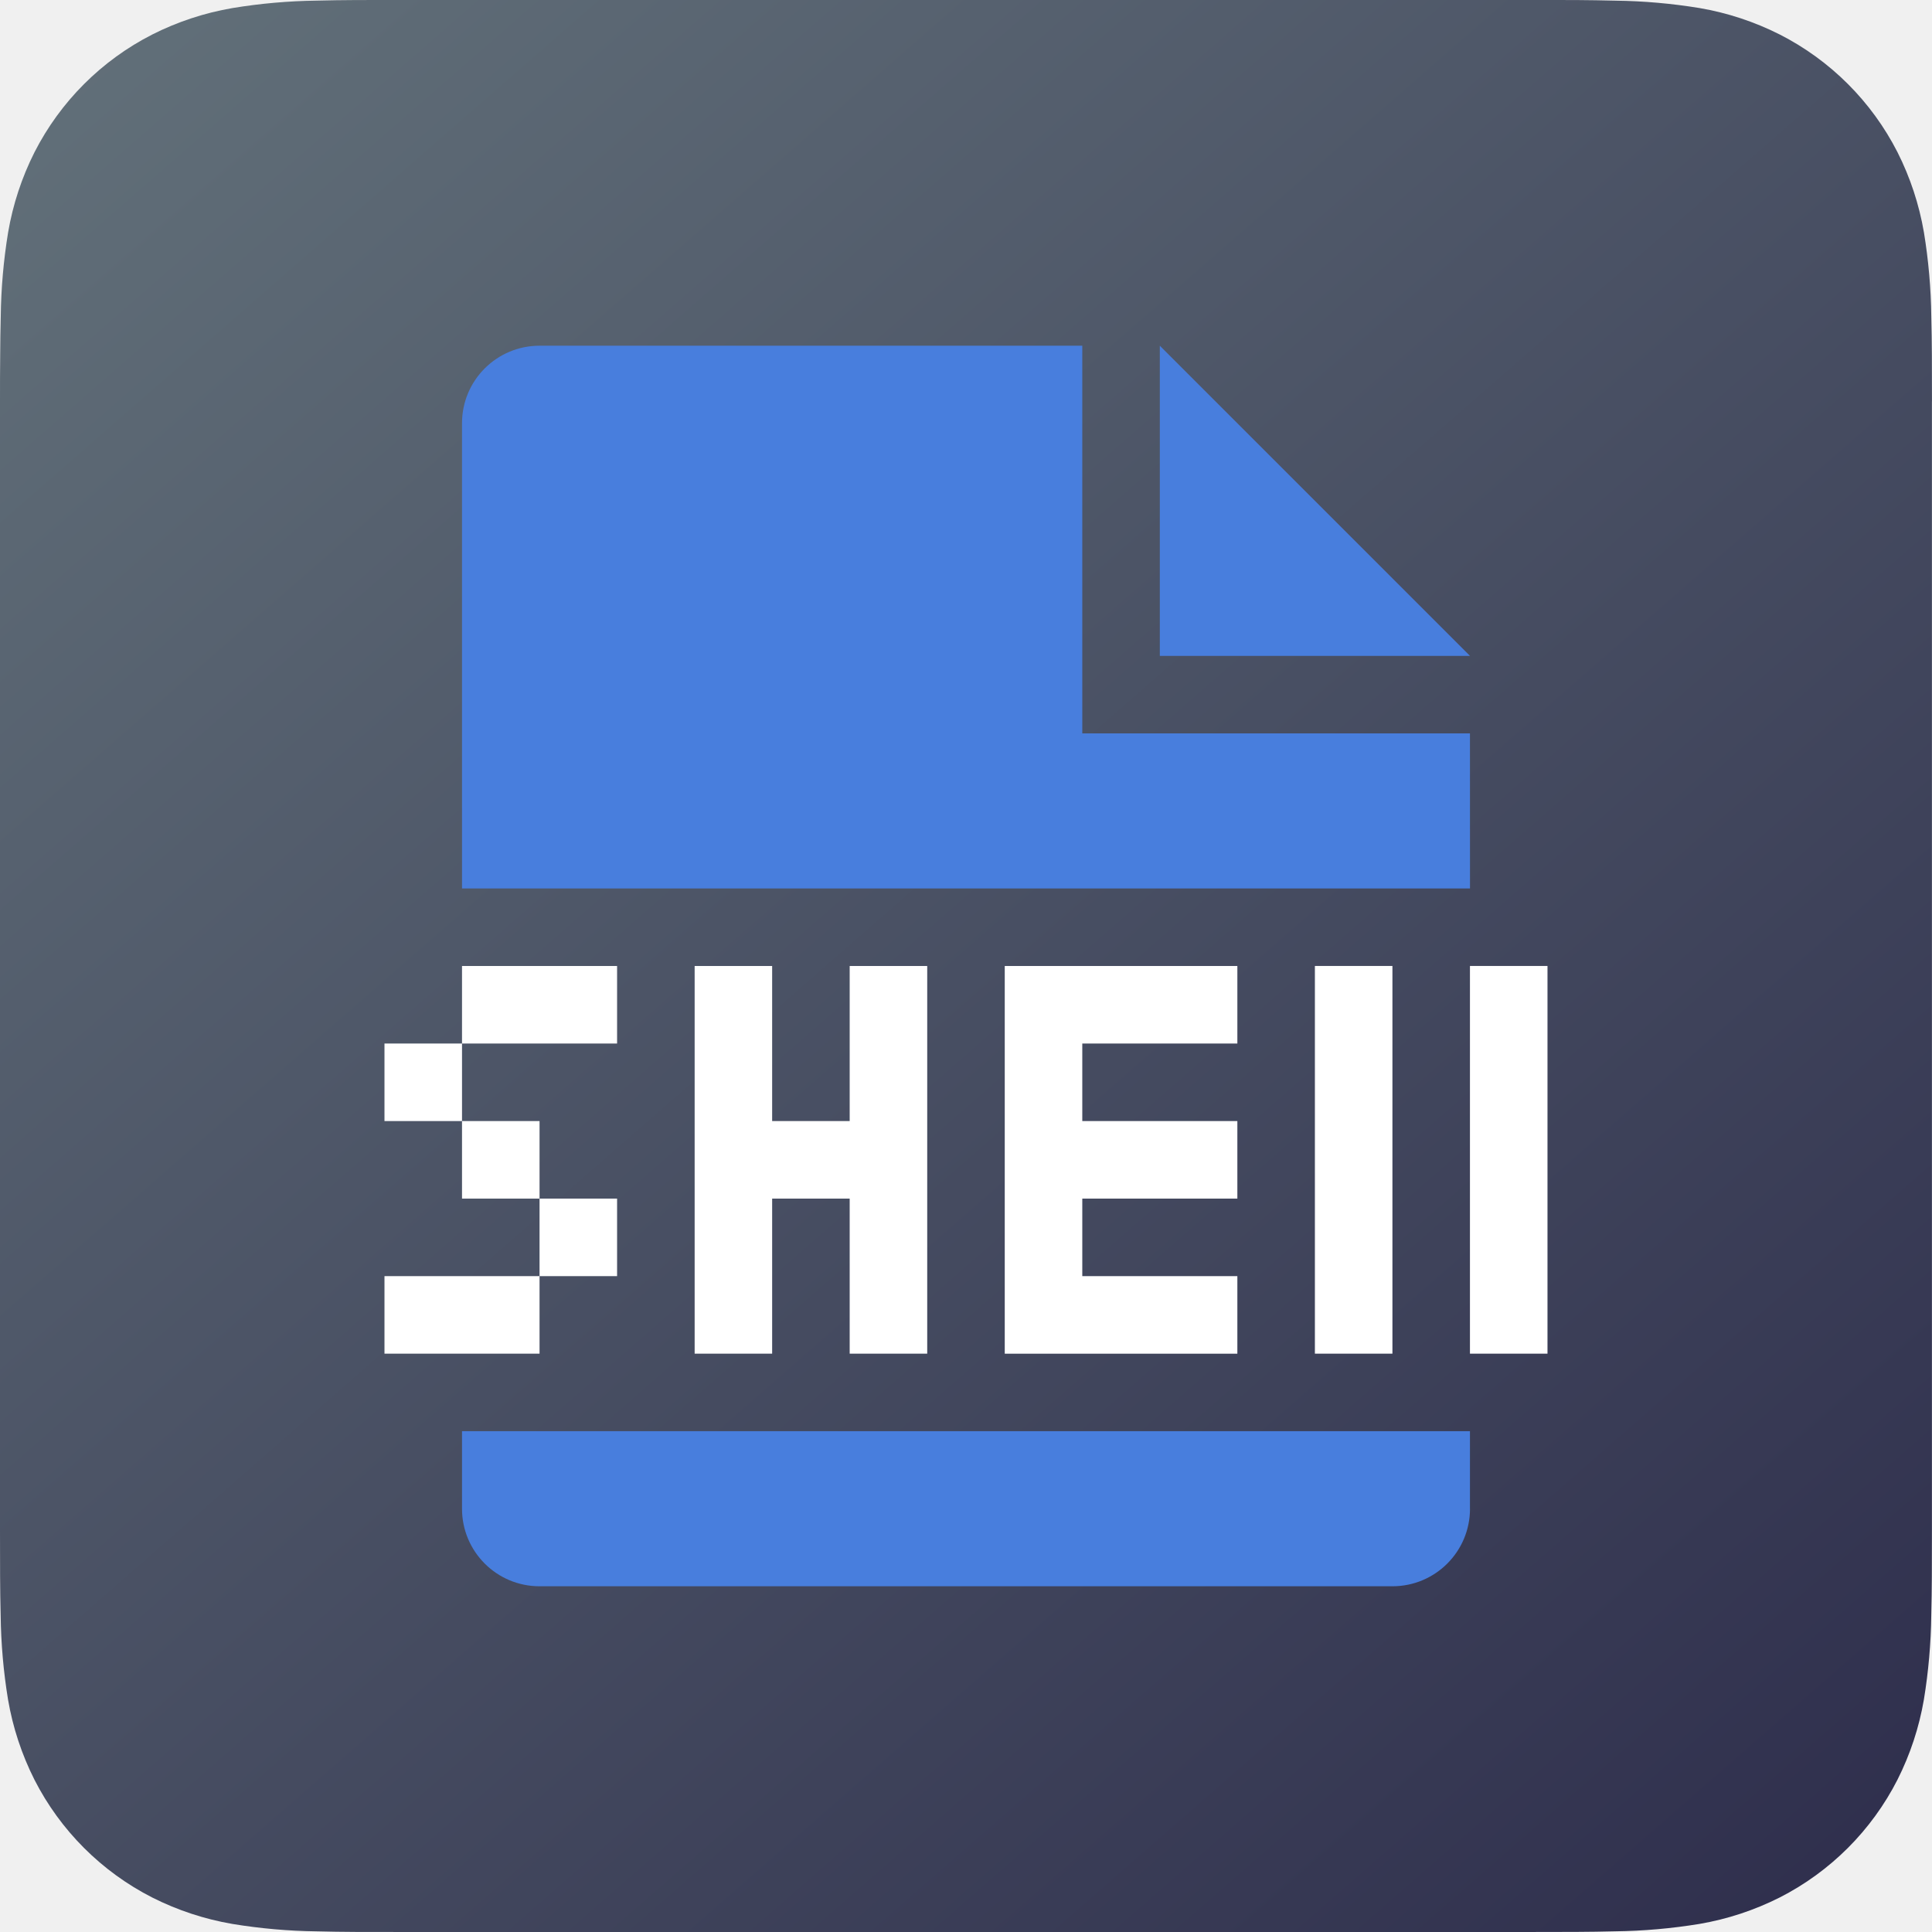
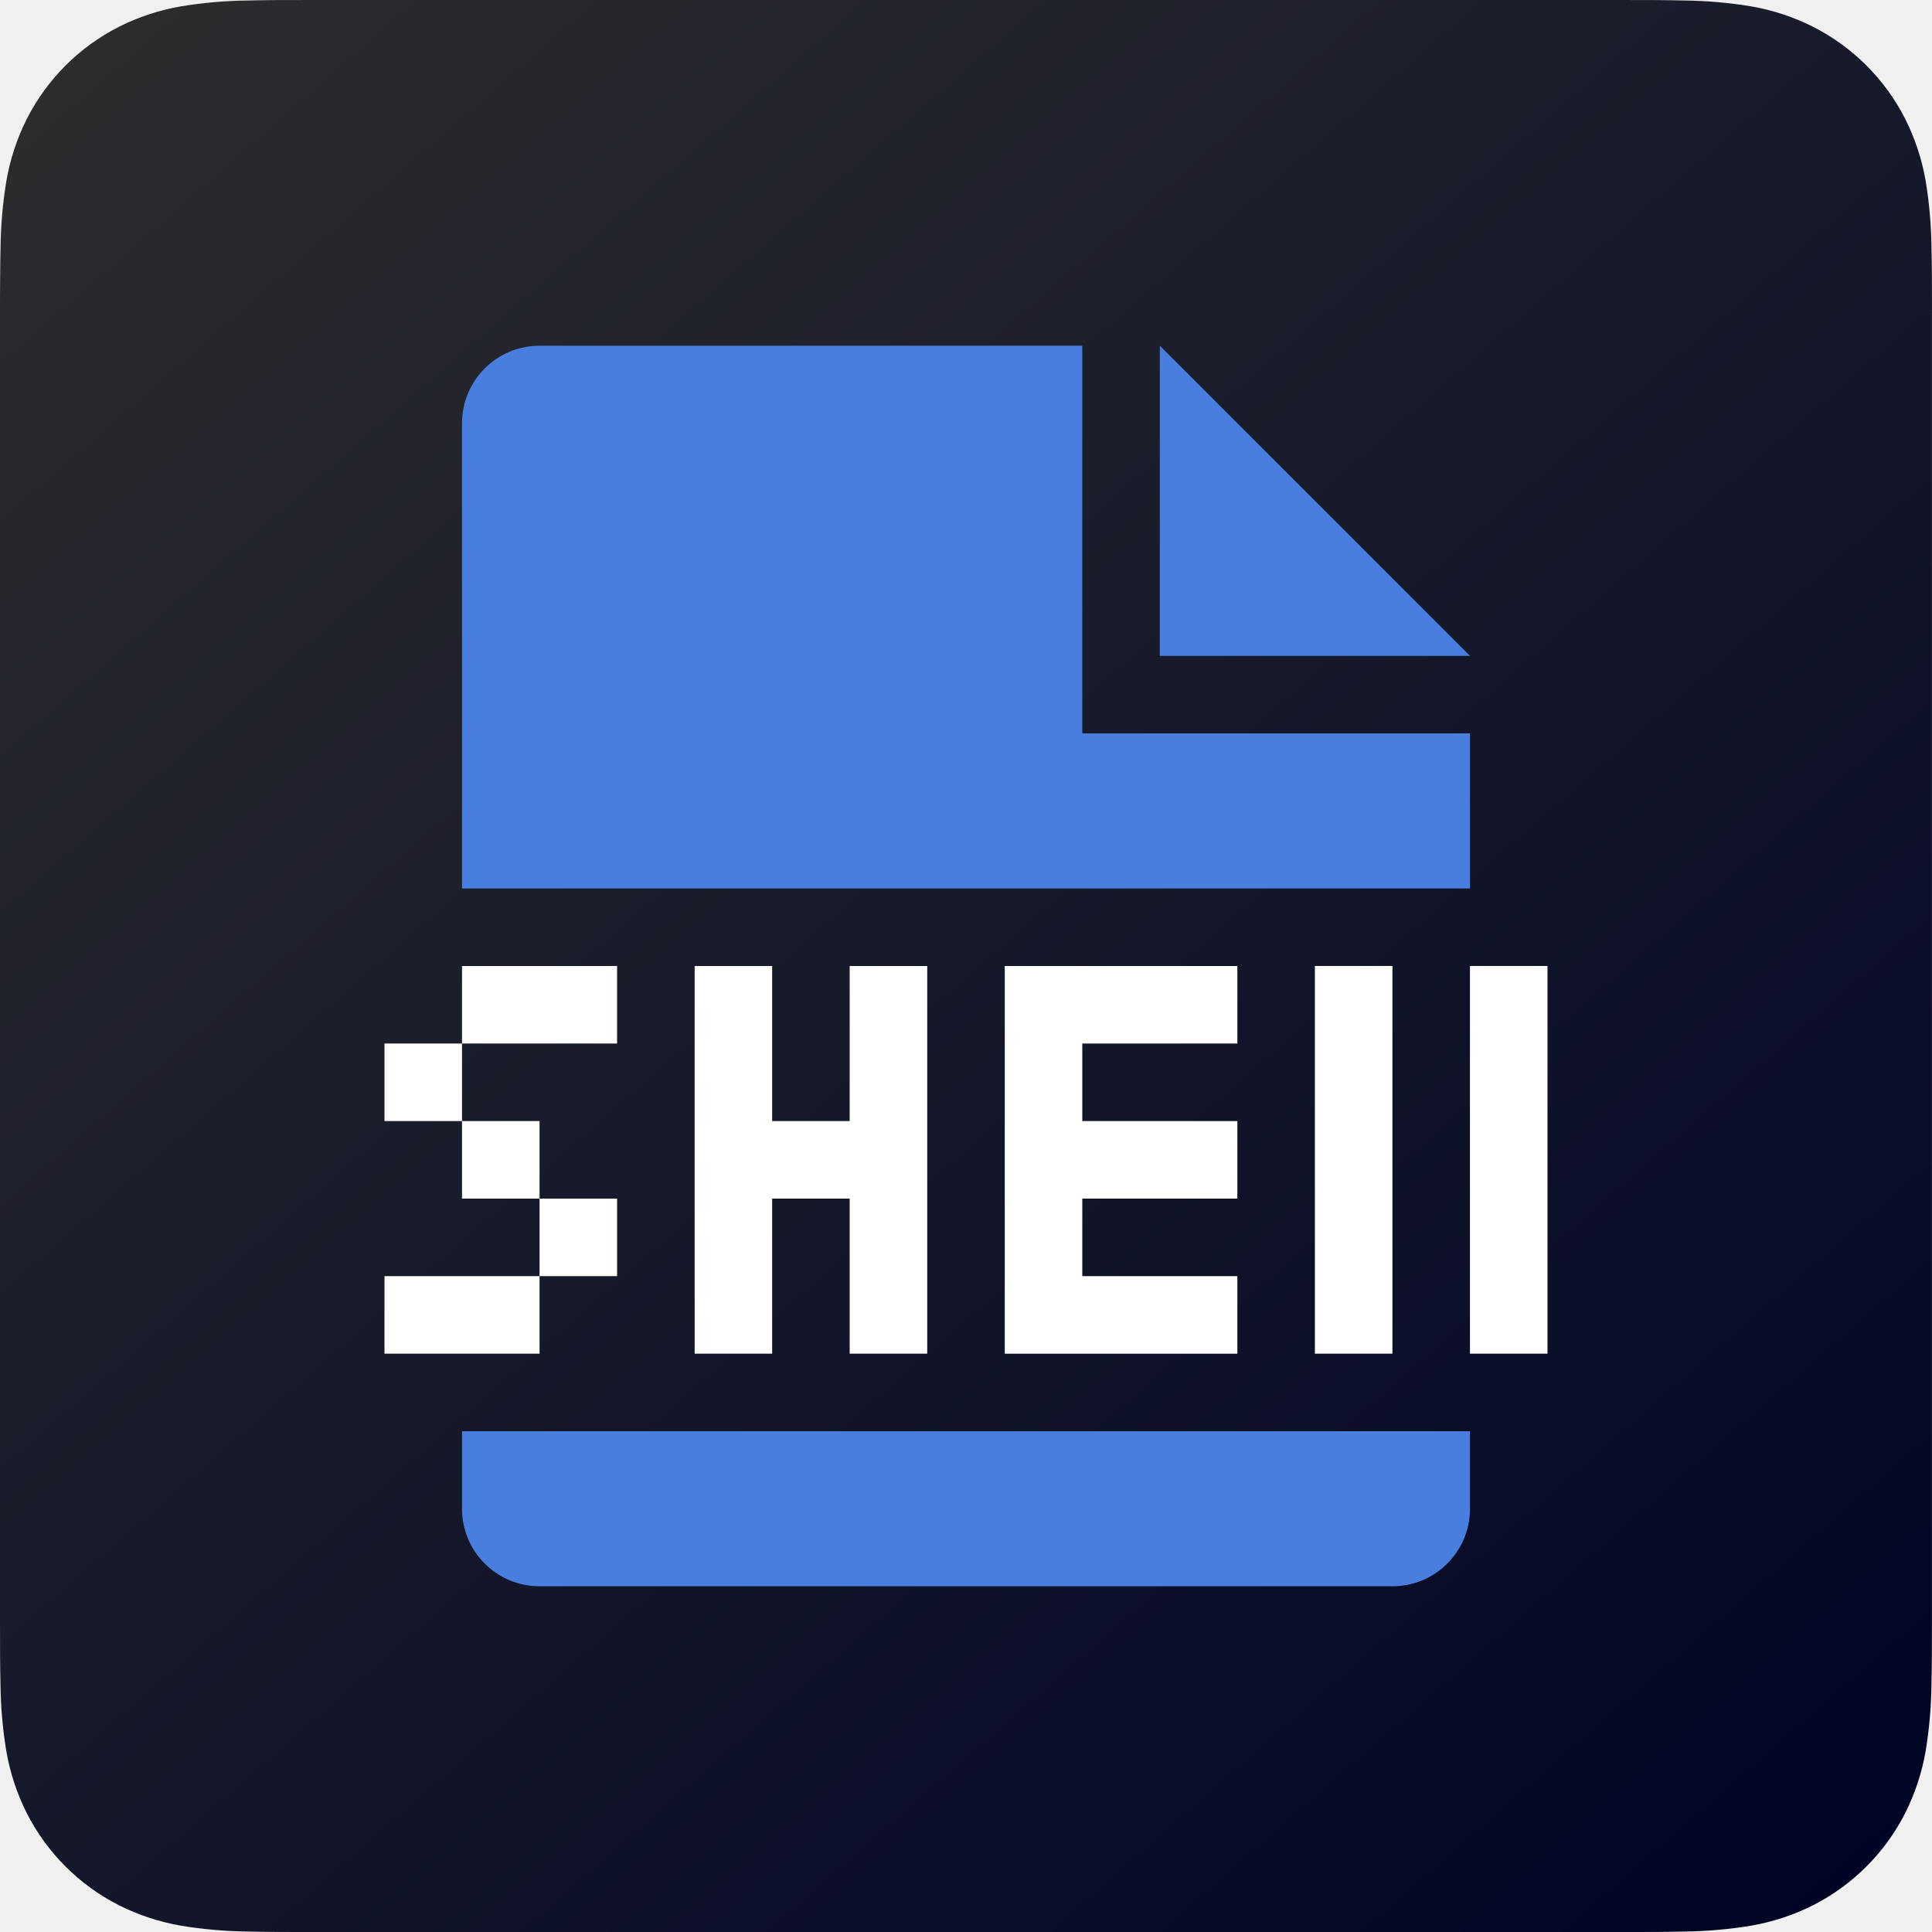
- <svg xmlns="http://www.w3.org/2000/svg" width="256" height="256.004" viewBox="0 0 256 256.004">
+ <svg xmlns="http://www.w3.org/2000/svg" width="256" height="256.003" viewBox="0 0 256 256.003">
  <defs>
+     <style>.a{fill-rule:evenodd;fill:url(#a);}.b{fill:#fff;}.c{fill:url(#b);}</style>
    <linearGradient id="a" y1="-0.063" x2="0.928" y2="1" gradientUnits="objectBoundingBox">
-       <stop offset="0" stop-color="#65747c" />
-       <stop offset="1" stop-color="#2f2f4d" />
+       <stop offset="0" stop-color="#2f2f2f" />
+       <stop offset="1" stop-color="#000525" />
    </linearGradient>
    <linearGradient id="b" x1="0.024" y1="-0.03" x2="1.045" y2="1" gradientUnits="objectBoundingBox">
      <stop offset="0" stop-color="#487edd" />
      <stop offset="1" stop-color="#487edd" />
    </linearGradient>
  </defs>
  <g transform="translate(-32 -31.999)">
    <g transform="translate(32 31.999)">
-       <path d="M256,53.179c0-2.031,0-4.061-.012-6.092-.011-1.711-.03-3.42-.076-5.131a74.564,74.564,0,0,0-.977-11.166,37.717,37.717,0,0,0-3.5-10.62A35.709,35.709,0,0,0,235.82,4.561a37.682,37.682,0,0,0-10.615-3.5A74.614,74.614,0,0,0,214.034.081C212.324.035,210.614.015,208.9,0c-2.031-.012-4.061-.011-6.092-.011H53.19c-2.031,0-4.061,0-6.092.011-1.711.011-3.42.03-5.131.076A74.61,74.61,0,0,0,30.8,1.063a37.683,37.683,0,0,0-10.616,3.5A35.711,35.711,0,0,0,4.569,20.171,37.693,37.693,0,0,0,1.075,30.79,74.4,74.4,0,0,0,.1,41.957c-.047,1.71-.065,3.42-.076,5.131C0,49.118,0,51.149,0,53.179V202.815c0,2.031,0,4.061.012,6.092.011,1.711.03,3.42.076,5.131A74.408,74.408,0,0,0,1.065,225.2a37.691,37.691,0,0,0,3.5,10.62,35.708,35.708,0,0,0,15.61,15.609,37.713,37.713,0,0,0,10.615,3.5,74.514,74.514,0,0,0,11.171.983c1.71.046,3.42.066,5.131.076q3.053.012,6.1.008H202.811c2.031,0,4.061,0,6.092-.012,1.711-.011,3.42-.03,5.131-.076a74.522,74.522,0,0,0,11.171-.983,37.714,37.714,0,0,0,10.615-3.5,35.706,35.706,0,0,0,15.61-15.609,37.712,37.712,0,0,0,3.5-10.62,74.578,74.578,0,0,0,.977-11.166c.046-1.71.065-3.42.076-5.131.013-2.031.012-4.061.012-6.092V53.179Z" transform="translate(0 0.006)" fill-rule="evenodd" fill="url(#a)" />
+       <path class="a" d="M256,41.463c0-1.583,0-3.166-.009-4.75-.008-1.334-.024-2.667-.059-4a58.143,58.143,0,0,0-.762-8.706,29.408,29.408,0,0,0-2.728-8.28A27.842,27.842,0,0,0,240.266,3.555,29.38,29.38,0,0,0,231.989.828a58.176,58.176,0,0,0-8.71-.766c-1.333-.036-2.667-.051-4-.059-1.583-.009-3.167-.008-4.75-.008H41.472c-1.583,0-3.167,0-4.75.008-1.334.008-2.667.024-4,.059a58.174,58.174,0,0,0-8.71.766,29.381,29.381,0,0,0-8.277,2.728A27.844,27.844,0,0,0,3.563,15.726a29.389,29.389,0,0,0-2.725,8.28,58.008,58.008,0,0,0-.762,8.706c-.037,1.333-.051,2.667-.059,4C0,38.3,0,39.879,0,41.463V214.53c0,1.583,0,3.166.009,4.75.008,1.334.024,2.667.059,4a58.016,58.016,0,0,0,.762,8.706,29.387,29.387,0,0,0,2.728,8.28A27.841,27.841,0,0,0,15.73,252.438a29.405,29.405,0,0,0,8.277,2.727,58.1,58.1,0,0,0,8.71.766c1.333.036,2.667.051,4,.059Q39.1,256,41.472,256H214.529c1.583,0,3.167,0,4.75-.009,1.334-.008,2.667-.024,4-.059a58.1,58.1,0,0,0,8.71-.766,29.405,29.405,0,0,0,8.277-2.727,27.84,27.84,0,0,0,12.171-12.171,29.4,29.4,0,0,0,2.729-8.28,58.147,58.147,0,0,0,.762-8.706c.036-1.333.051-2.667.059-4,.01-1.583.009-3.166.009-4.75V41.463Z" transform="translate(0 0.006)" />
    </g>
-     <path d="M10.274,82.191H30.822V92.465H10.274ZM0,92.465H10.274v10.274H0Zm10.274,10.274H20.548v10.274H10.274Zm10.274,10.274H30.822v10.274H20.548ZM0,123.287H20.548V133.56H0Zm61.643-20.548H51.369V82.191H41.1V133.56H51.369V113.013H61.643V133.56H71.917V82.191H61.643ZM82.191,92.465v41.1h30.822V123.287H92.465V113.013h20.548V102.739H92.465V92.465h20.548V82.191H82.191Zm51.369,30.822v-41.1H123.287V133.56H133.56Zm10.274-41.1h10.274V133.56H143.834Z" transform="translate(82.946 77.809)" fill="#fff" />
-     <path d="M102.739,0V41.1h41.1Zm41.1,71.917H10.274V10.274A10.271,10.271,0,0,1,20.548,0H92.465V51.369h51.369Zm0,82.191a10.271,10.271,0,0,1-10.274,10.274H20.548a10.271,10.271,0,0,1-10.274-10.274h0V143.834h133.56v10.274Z" transform="translate(82.946 77.809)" fill="url(#b)" />
+     <path class="b" d="M10.274,82.191H30.822V92.465H10.274ZM0,92.465H10.274v10.274H0Zm10.274,10.274H20.548v10.274H10.274Zm10.274,10.274H30.822v10.274H20.548ZM0,123.287H20.548V133.56H0Zm61.643-20.548H51.369V82.191H41.1V133.56H51.369V113.013H61.643V133.56H71.917V82.191H61.643ZM82.191,92.465v41.1h30.822V123.287H92.465V113.013h20.548V102.739H92.465V92.465h20.548V82.191H82.191Zm51.369,30.822v-41.1H123.287V133.56H133.56Zm10.274-41.1h10.274V133.56H143.834Z" transform="translate(82.946 77.809)" />
+     <path class="c" d="M102.739,0V41.1h41.1Zm41.1,71.917H10.274V10.274A10.271,10.271,0,0,1,20.548,0H92.465V51.369h51.369Zm0,82.191a10.271,10.271,0,0,1-10.274,10.274H20.548a10.271,10.271,0,0,1-10.274-10.274h0V143.834h133.56v10.274Z" transform="translate(82.946 77.809)" />
  </g>
</svg>
